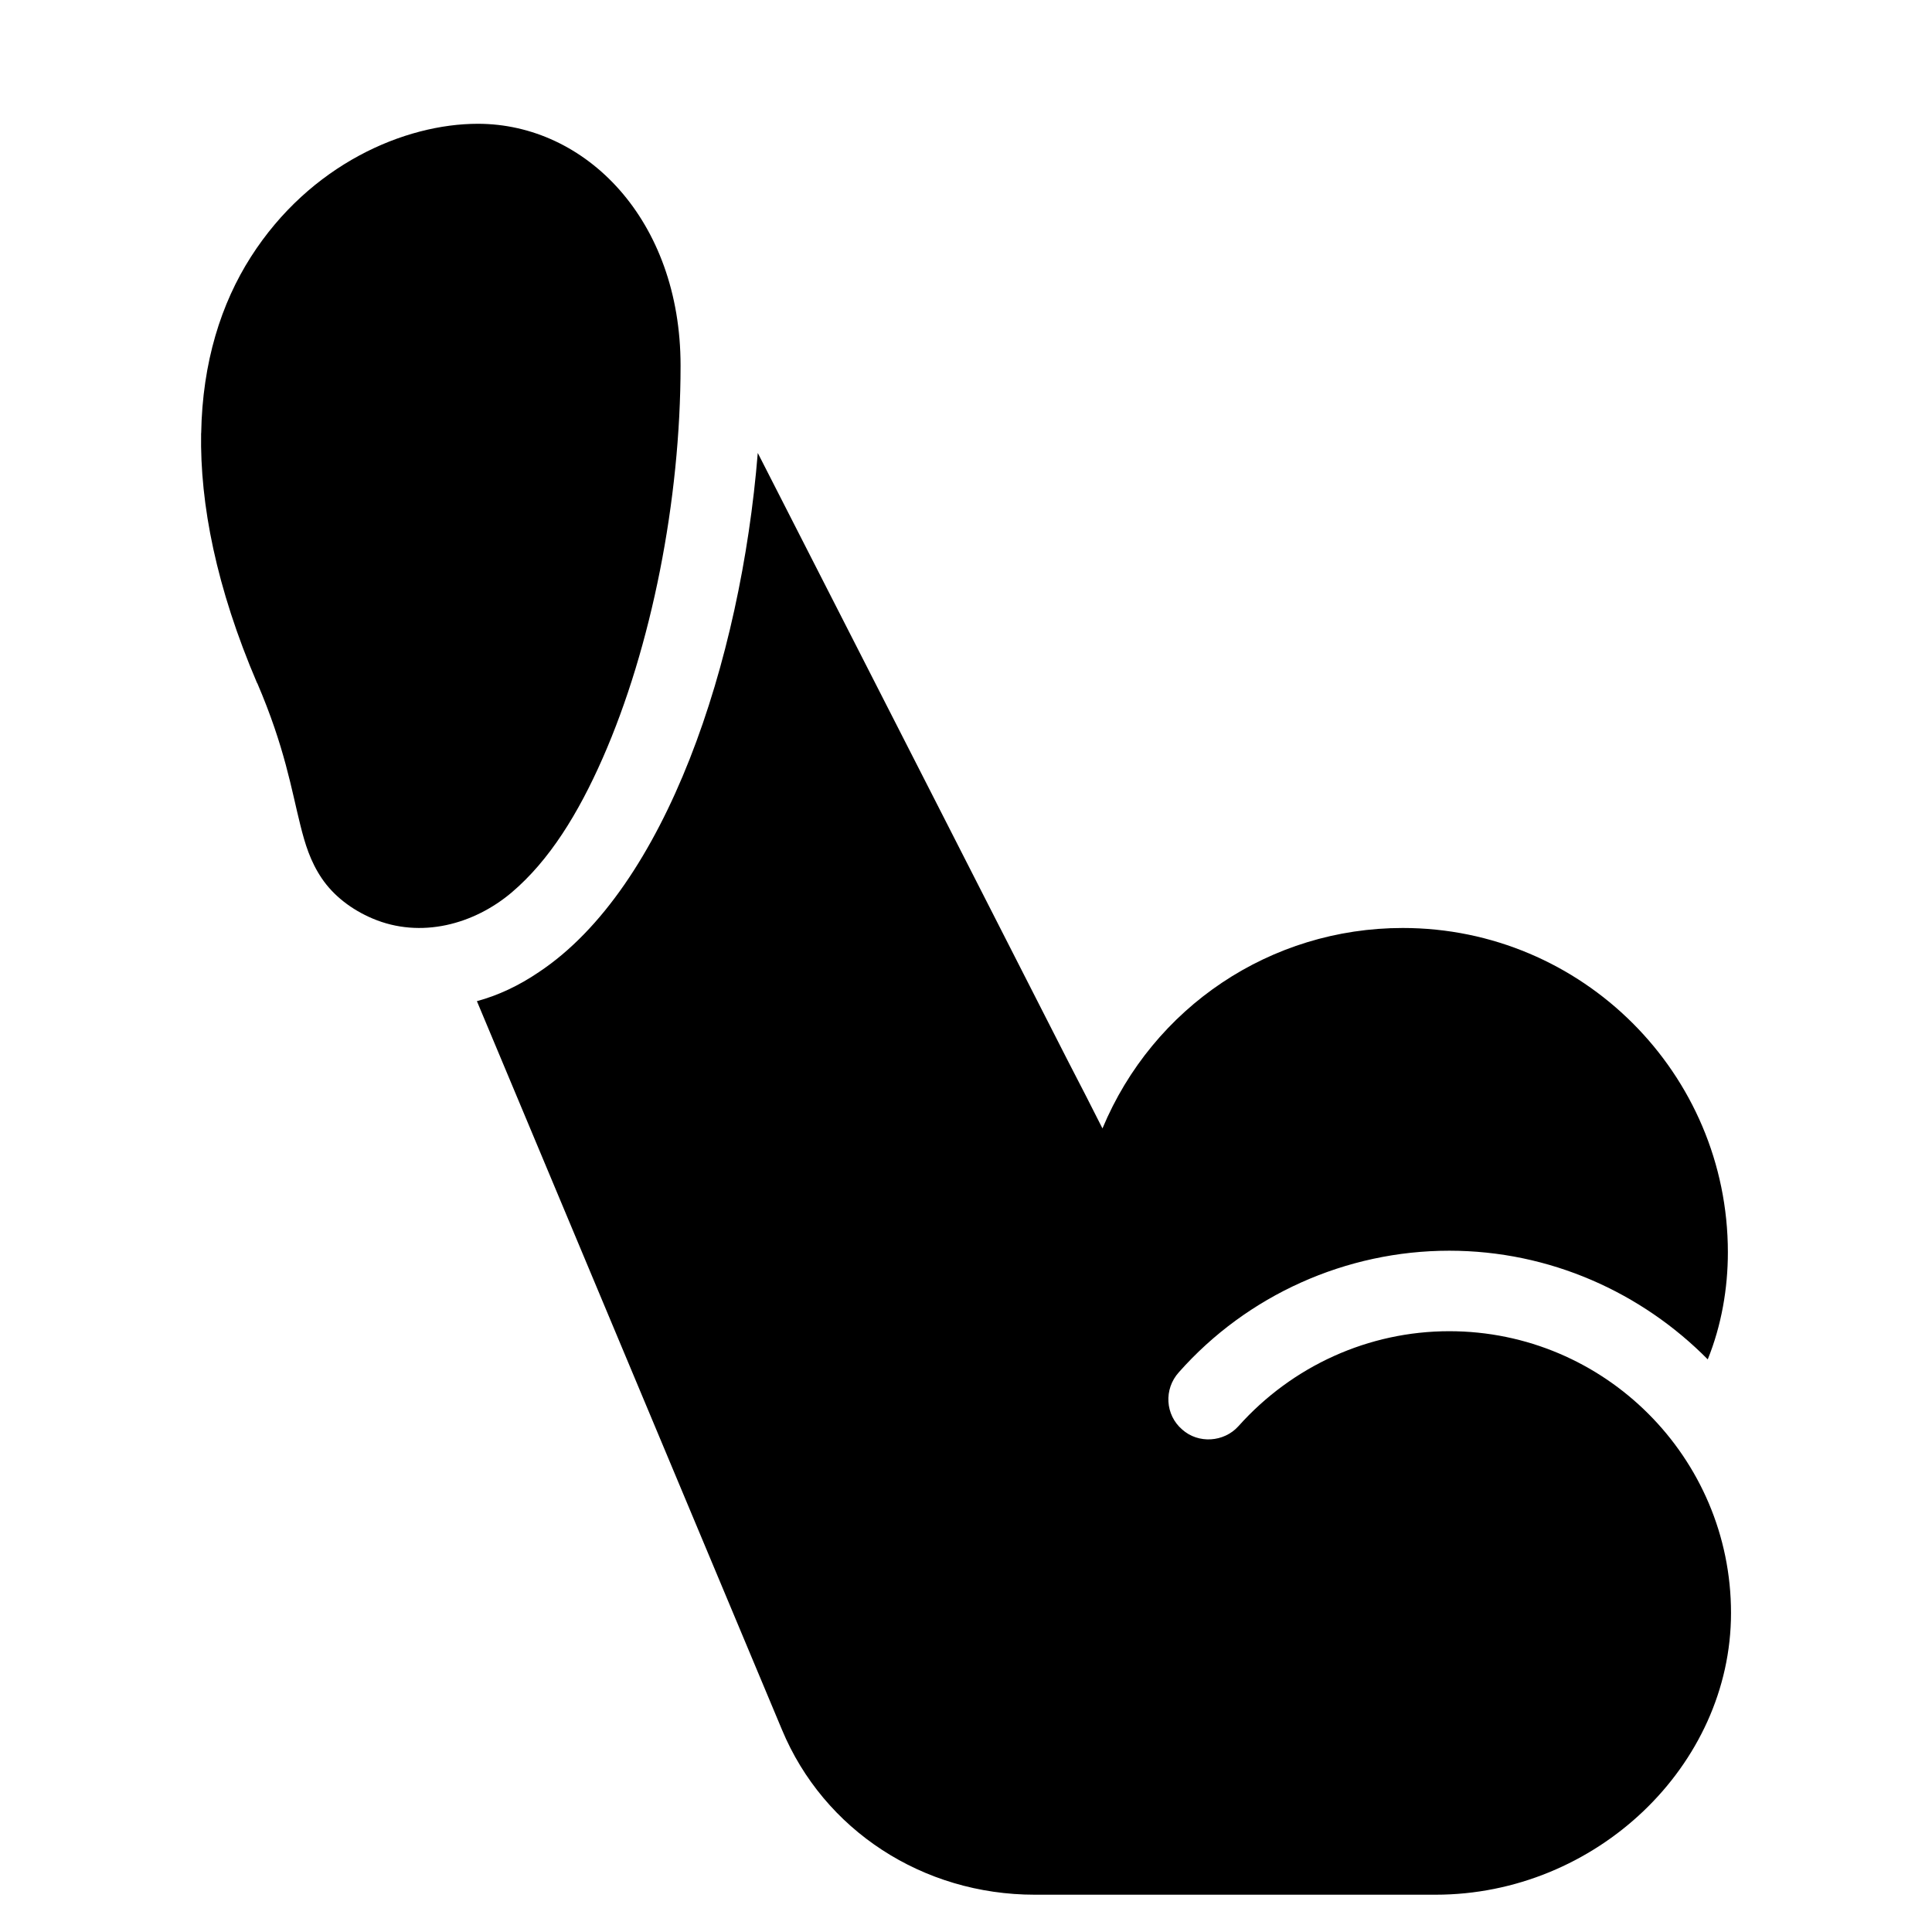
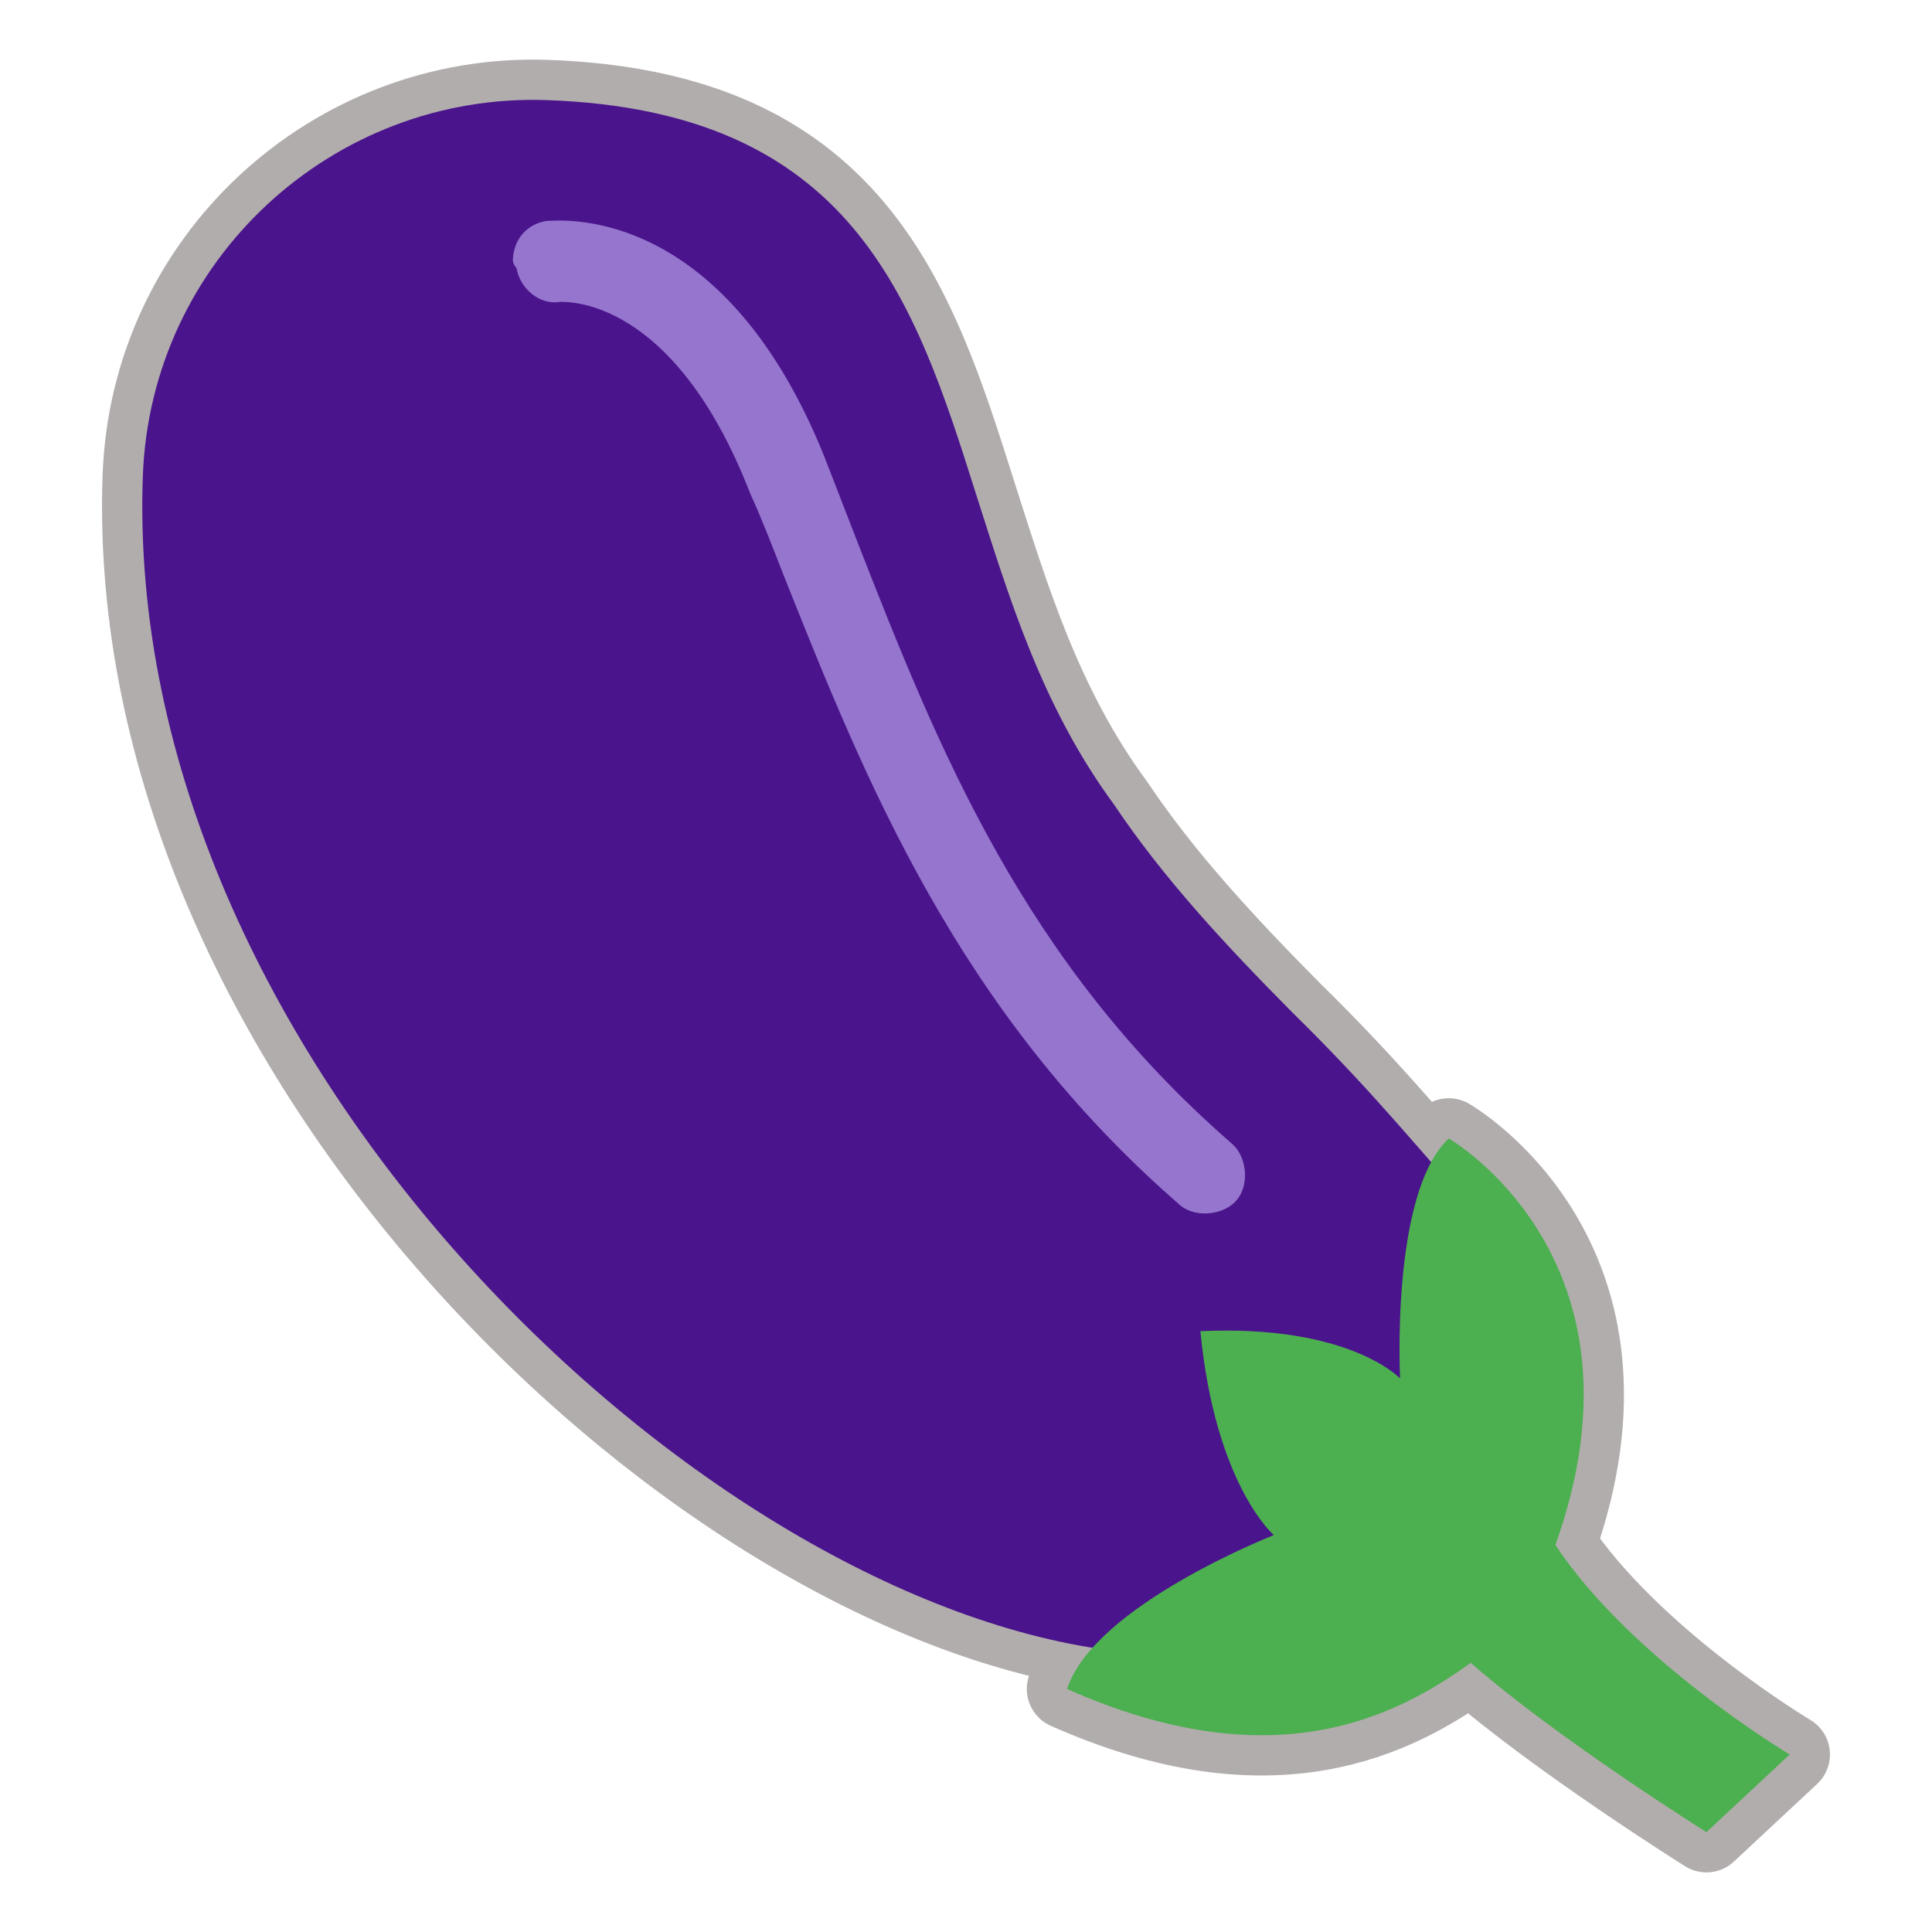
- <svg xmlns="http://www.w3.org/2000/svg" x="90px" y="0px" width="24" height="24" viewBox="0,0,256,256">
-   <g fill="#000000" fill-rule="nonzero" stroke="none" stroke-width="1" stroke-linecap="butt" stroke-linejoin="miter" stroke-miterlimit="10" stroke-dasharray="" stroke-dashoffset="0" font-family="none" font-weight="none" font-size="none" text-anchor="none" style="mix-blend-mode: normal">
-     <g transform="translate(-5.72512,261.7251) rotate(-90) scale(10.66667,10.66667)">
-       <path d="M19.156,3.035c-0.883,-0.015 -1.918,0.188 -3.104,0.695v0.002c-0.802,0.344 -1.321,0.424 -1.77,0.537c-0.224,0.056 -0.444,0.121 -0.658,0.266c-0.214,0.145 -0.388,0.37 -0.498,0.631c-0.254,0.6 -0.071,1.261 0.326,1.729c0.397,0.467 0.979,0.826 1.668,1.129c1.378,0.606 3.204,0.967 4.875,0.967c1.811,0 3.004,-1.178 3.004,-2.518c0,-0.909 -0.502,-2.084 -1.654,-2.82c-0.576,-0.368 -1.306,-0.602 -2.189,-0.617zM12.1,6.461l-9.049,3.789c-1.25,0.52 -2.051,1.751 -2.051,3.141v4.979c0,1.99 1.6,3.67 3.5,3.67c1.93,0 3.5,-1.57 3.5,-3.5c0,-1 -0.43,-1.949 -1.18,-2.619c-0.2,-0.18 -0.221,-0.499 -0.041,-0.699c0.18,-0.21 0.501,-0.231 0.711,-0.041c0.96,0.85 1.51,2.079 1.51,3.359c0,1.25 -0.52,2.391 -1.35,3.211c0.42,0.17 0.88,0.25 1.33,0.25c2.22,0 4.029,-1.809 4.029,-4.039c0,-1.64 -0.98,-3.1 -2.49,-3.73c0.26,-0.13 0.53,-0.27 0.84,-0.43c1.71,-0.87 4.161,-2.122 7.551,-3.852c-2.59,-0.21 -5.399,-1.139 -6.449,-2.719c-0.17,-0.25 -0.291,-0.51 -0.361,-0.77z" />
+ <svg xmlns="http://www.w3.org/2000/svg" x="0px" y="0px" width="24" height="24j" viewBox="0,0,256,256">
+   <g transform="">
+     <g fill="none" fill-rule="nonzero" stroke="none" stroke-width="none" stroke-linecap="butt" stroke-linejoin="none" stroke-miterlimit="10" stroke-dasharray="" stroke-dashoffset="0" font-family="none" font-weight="none" font-size="none" text-anchor="none" style="mix-blend-mode: normal">
+       <path transform="translate(261.14,3.84439) rotate(92) scale(5.33333,5.33333)" d="M12.7,45c-5.4,0 -9.7,-4.4 -9.7,-9.7c0,-7.6 4.6,-9.3 9.4,-11c2.5,-0.9 5.2,-1.8 7.6,-3.7c1.8,-1.3 3.4,-2.9 5,-4.6c1.62,-1.775 2.943,-2.954 3.601,-3.584c-0.235,-0.117 -0.439,-0.255 -0.601,-0.416c0,0 2.8,-5.3 10,-3c2.8,-2 5,-6 5,-6l2,2c0,0 -2.2,3.8 -4,6c1.4,1.8 3.1,4.8 1,10c-0.357,-0.102 -0.708,-0.314 -1.045,-0.595c-1.291,10.37 -14.14,24.595 -28.255,24.595z" id="strokeMainSVG" fill="#b2adad" stroke="#b2adad" stroke-width="2" stroke-linejoin="round" />
+       <g transform="translate(261.14,3.84439) rotate(92) scale(5.33333,5.33333)" stroke="none" stroke-width="1" stroke-linejoin="miter">
+         <path d="M12.7,45c-5.4,0 -9.7,-4.4 -9.7,-9.7c0,-7.6 4.6,-9.3 9.4,-11c2.5,-0.9 5.2,-1.8 7.6,-3.7c1.8,-1.3 3.4,-2.9 5,-4.6c2.1,-2.3 3.7,-3.6 4,-4c0.2,-0.3 2.8,-1.5 3,-1.3c0,0 4.2,-1.4 7,1.3c2.8,2.7 2,7.7 2,8c-1,10.4 -14,25 -28.3,25z" fill="#4a148c" />
+         <path d="M43,3l2,2c0,0 -2.2,3.8 -4,6c1.4,1.8 3.1,4.8 1,10c-2.1,-0.6 -4,-5 -4,-5c0,0 -1.2,1.5 -5,2c-0.3,-3.7 1,-5 1,-5c0,0 -4.6,0.4 -6,-1c0,0 2.8,-5.3 10,-3c2.8,-2 5,-6 5,-6z" fill="#4caf50" />
+         <path d="M7,36c-0.5,0 -0.9,-0.3 -1,-0.8c0,-0.2 -0.7,-4.3 5.6,-7.1c0.7,-0.3 1.4,-0.6 2.1,-0.9c5.1,-2.2 10.3,-4.5 14.6,-9.8c0.3,-0.4 1,-0.5 1.4,-0.2c0.4,0.3 0.5,1 0.2,1.4c-4.6,5.7 -10.3,8.2 -15.3,10.4c-0.7,0.3 -1.4,0.6 -2,0.9c-4.9,2.1 -4.6,4.8 -4.6,4.9c0.1,0.5 -0.3,1 -0.8,1.1c-0.1,0.1 -0.2,0.1 -0.2,0.1z" fill="#9575cd" />
+       </g>
    </g>
  </g>
</svg>
